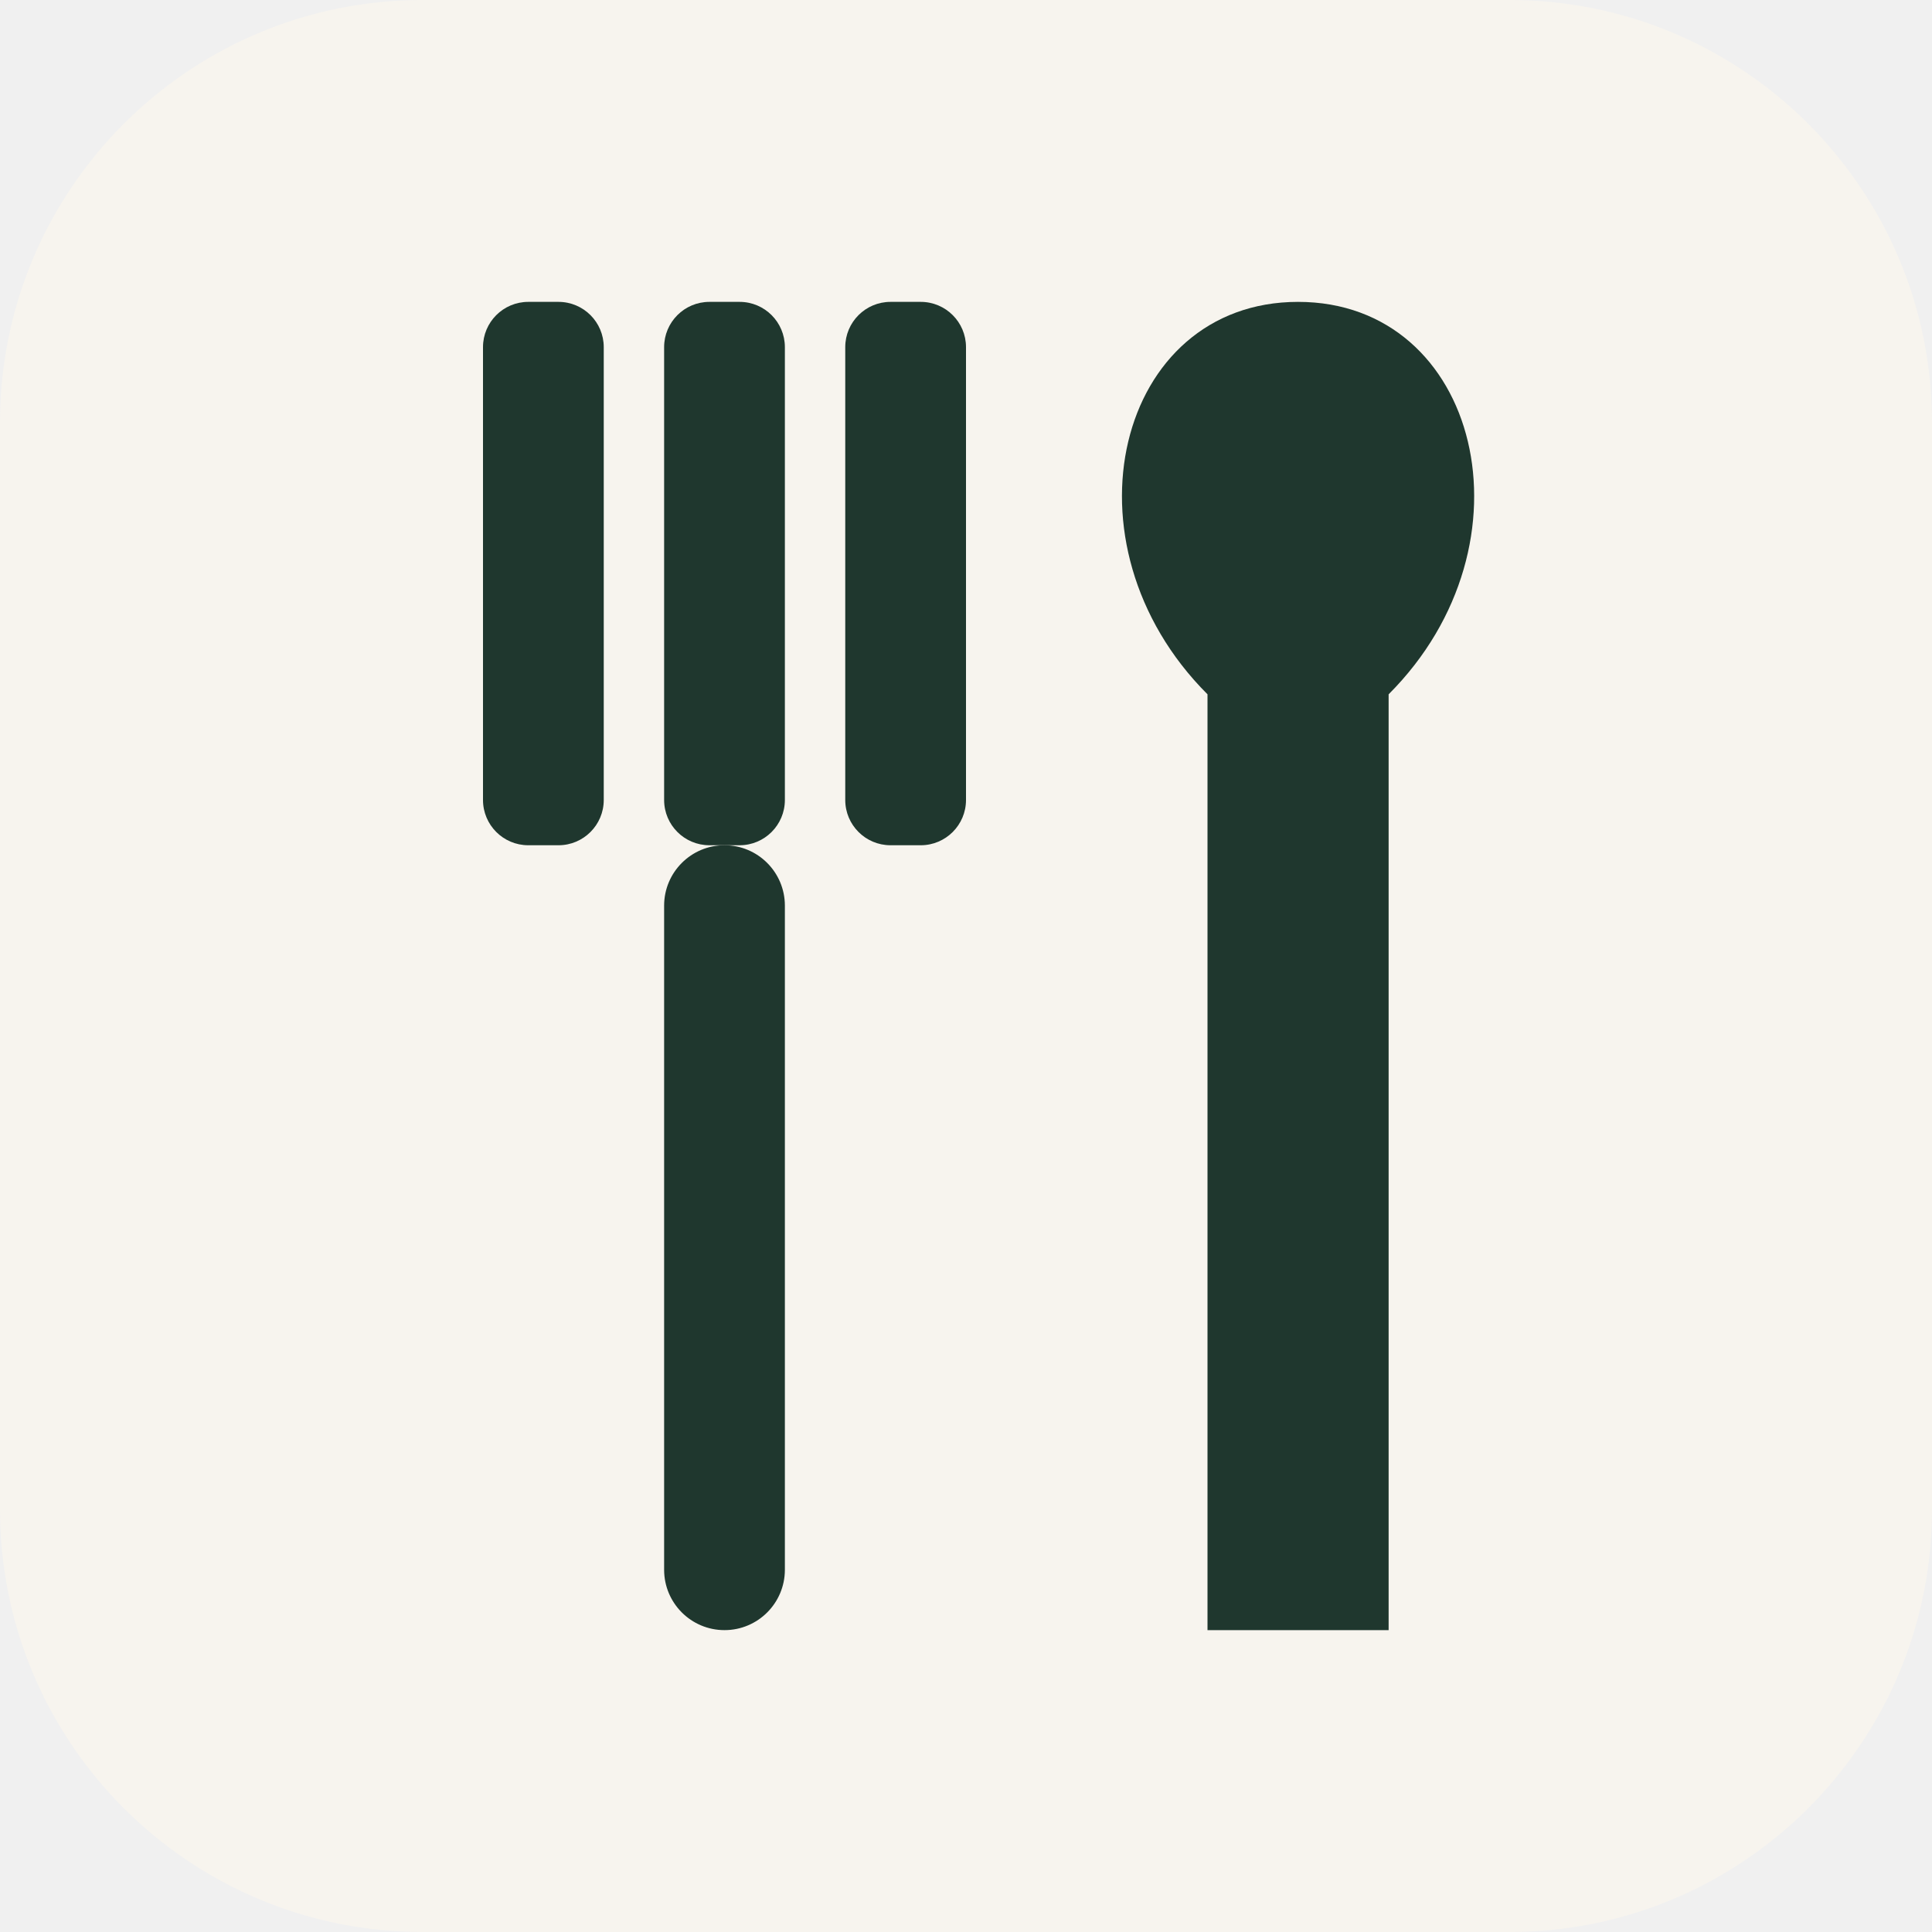
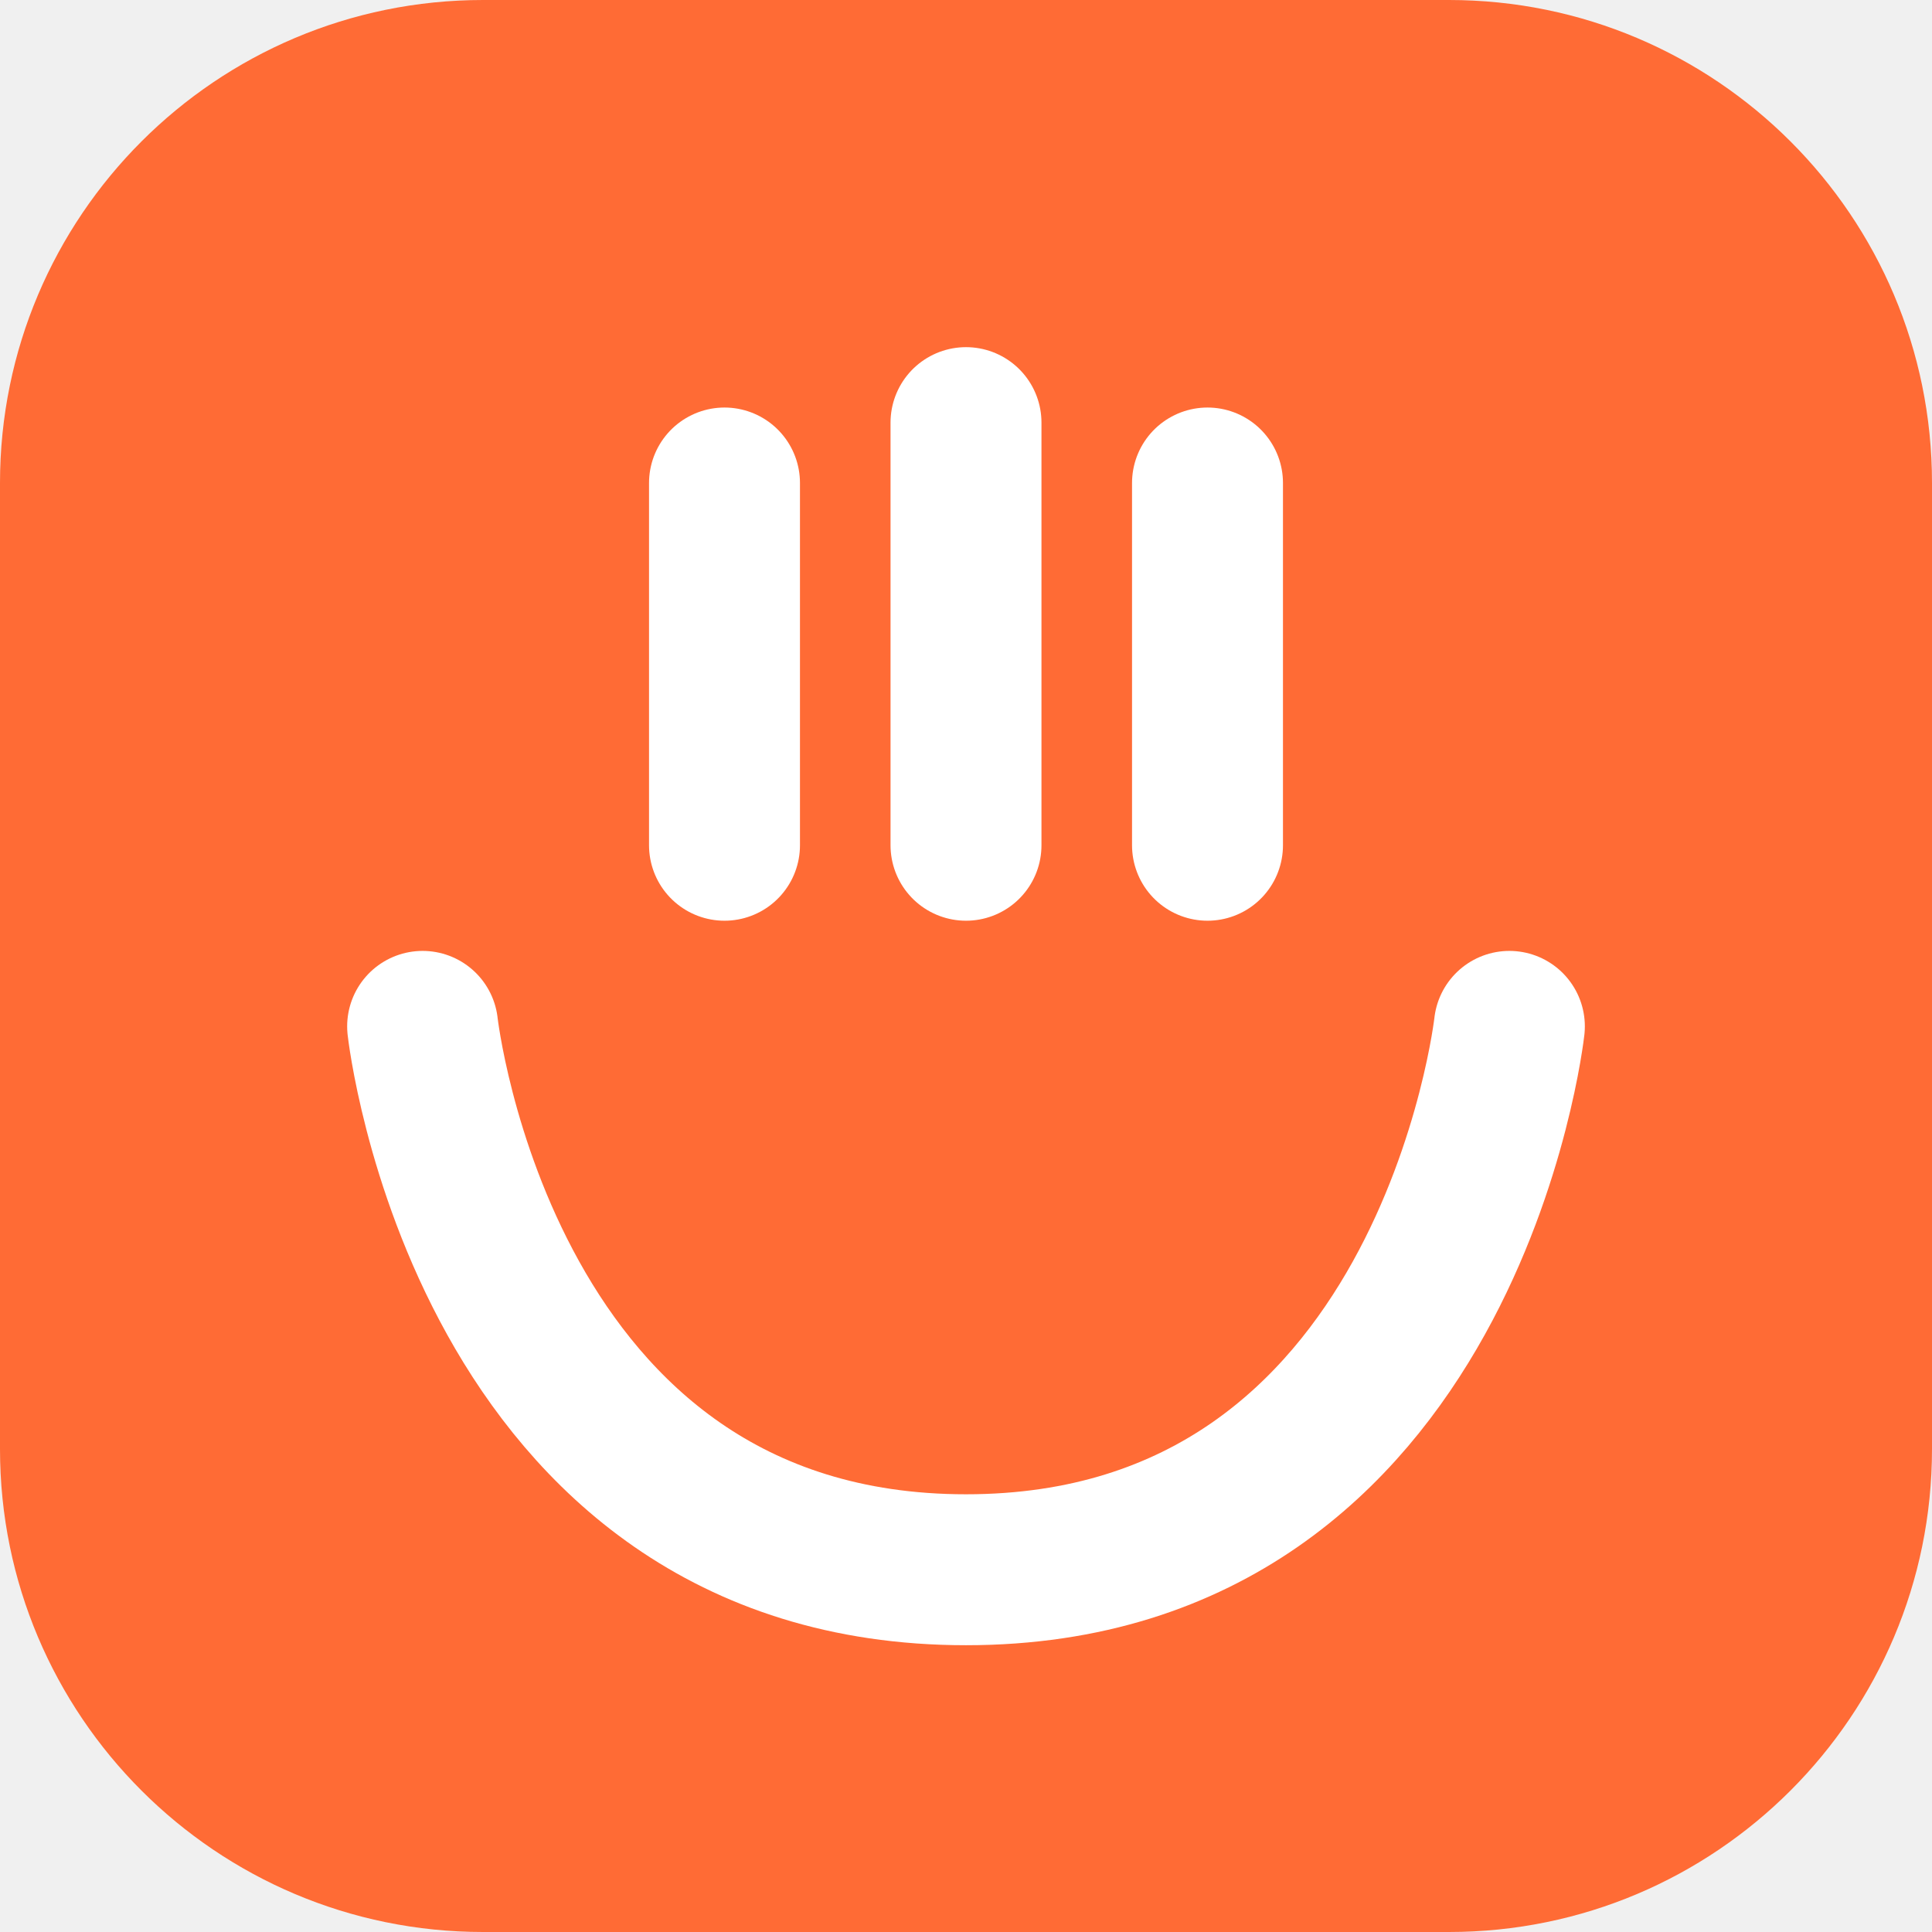
- <svg xmlns="http://www.w3.org/2000/svg" viewBox="0 0 64 64" role="img" aria-label="Sztućce">
-   <rect width="64" height="64" rx="14" fill="#f7f4ee" />
-   <g fill="#1f372e">
-     <rect x="16" y="10" width="4" height="18" rx="1.5" />
-     <rect x="22" y="10" width="4" height="18" rx="1.5" />
-     <rect x="28" y="10" width="4" height="18" rx="1.5" />
-     <rect x="22" y="28" width="4" height="26" rx="2" />
-     <path d="M43 10c-6 0-8 8-3 13v31h6V23c5-5 3-13-3-13z" />
-   </g>
+ <svg xmlns="http://www.w3.org/2000/svg" viewBox="0 0 32 32" fill="none">
+   <rect width="32" height="32" rx="8" fill="#FF6B35" />
+   <path d="M7 17 C7 17 8 26 16 26 C24 26 25 17 25 17" stroke="#fff" stroke-width="2.5" stroke-linecap="round" fill="none" />
+   <line x1="12" y1="8" x2="12" y2="14" stroke="#fff" stroke-width="2.5" stroke-linecap="round" />
+   <line x1="16" y1="7" x2="16" y2="14" stroke="#fff" stroke-width="2.5" stroke-linecap="round" />
+   <line x1="20" y1="8" x2="20" y2="14" stroke="#fff" stroke-width="2.5" stroke-linecap="round" />
</svg>
